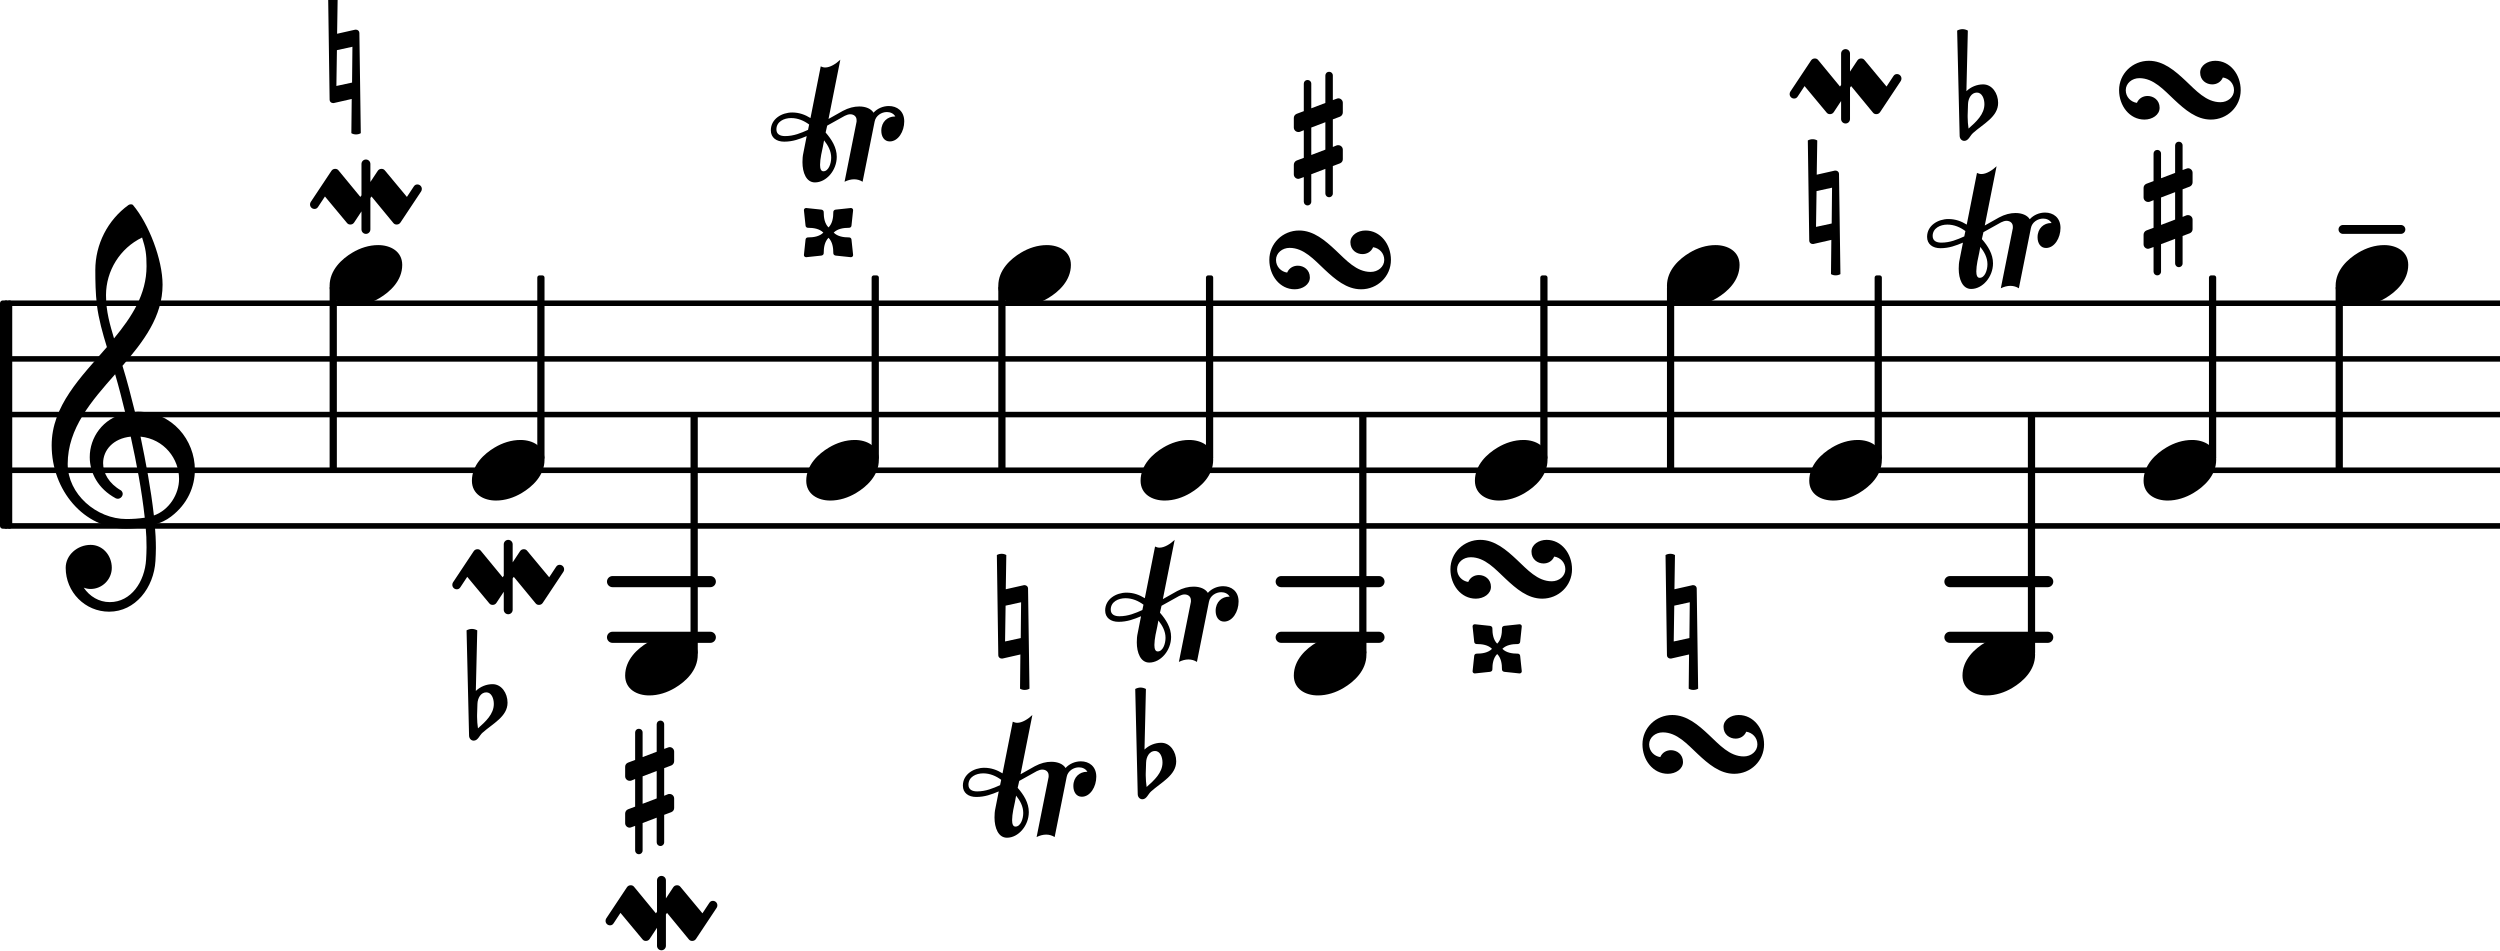
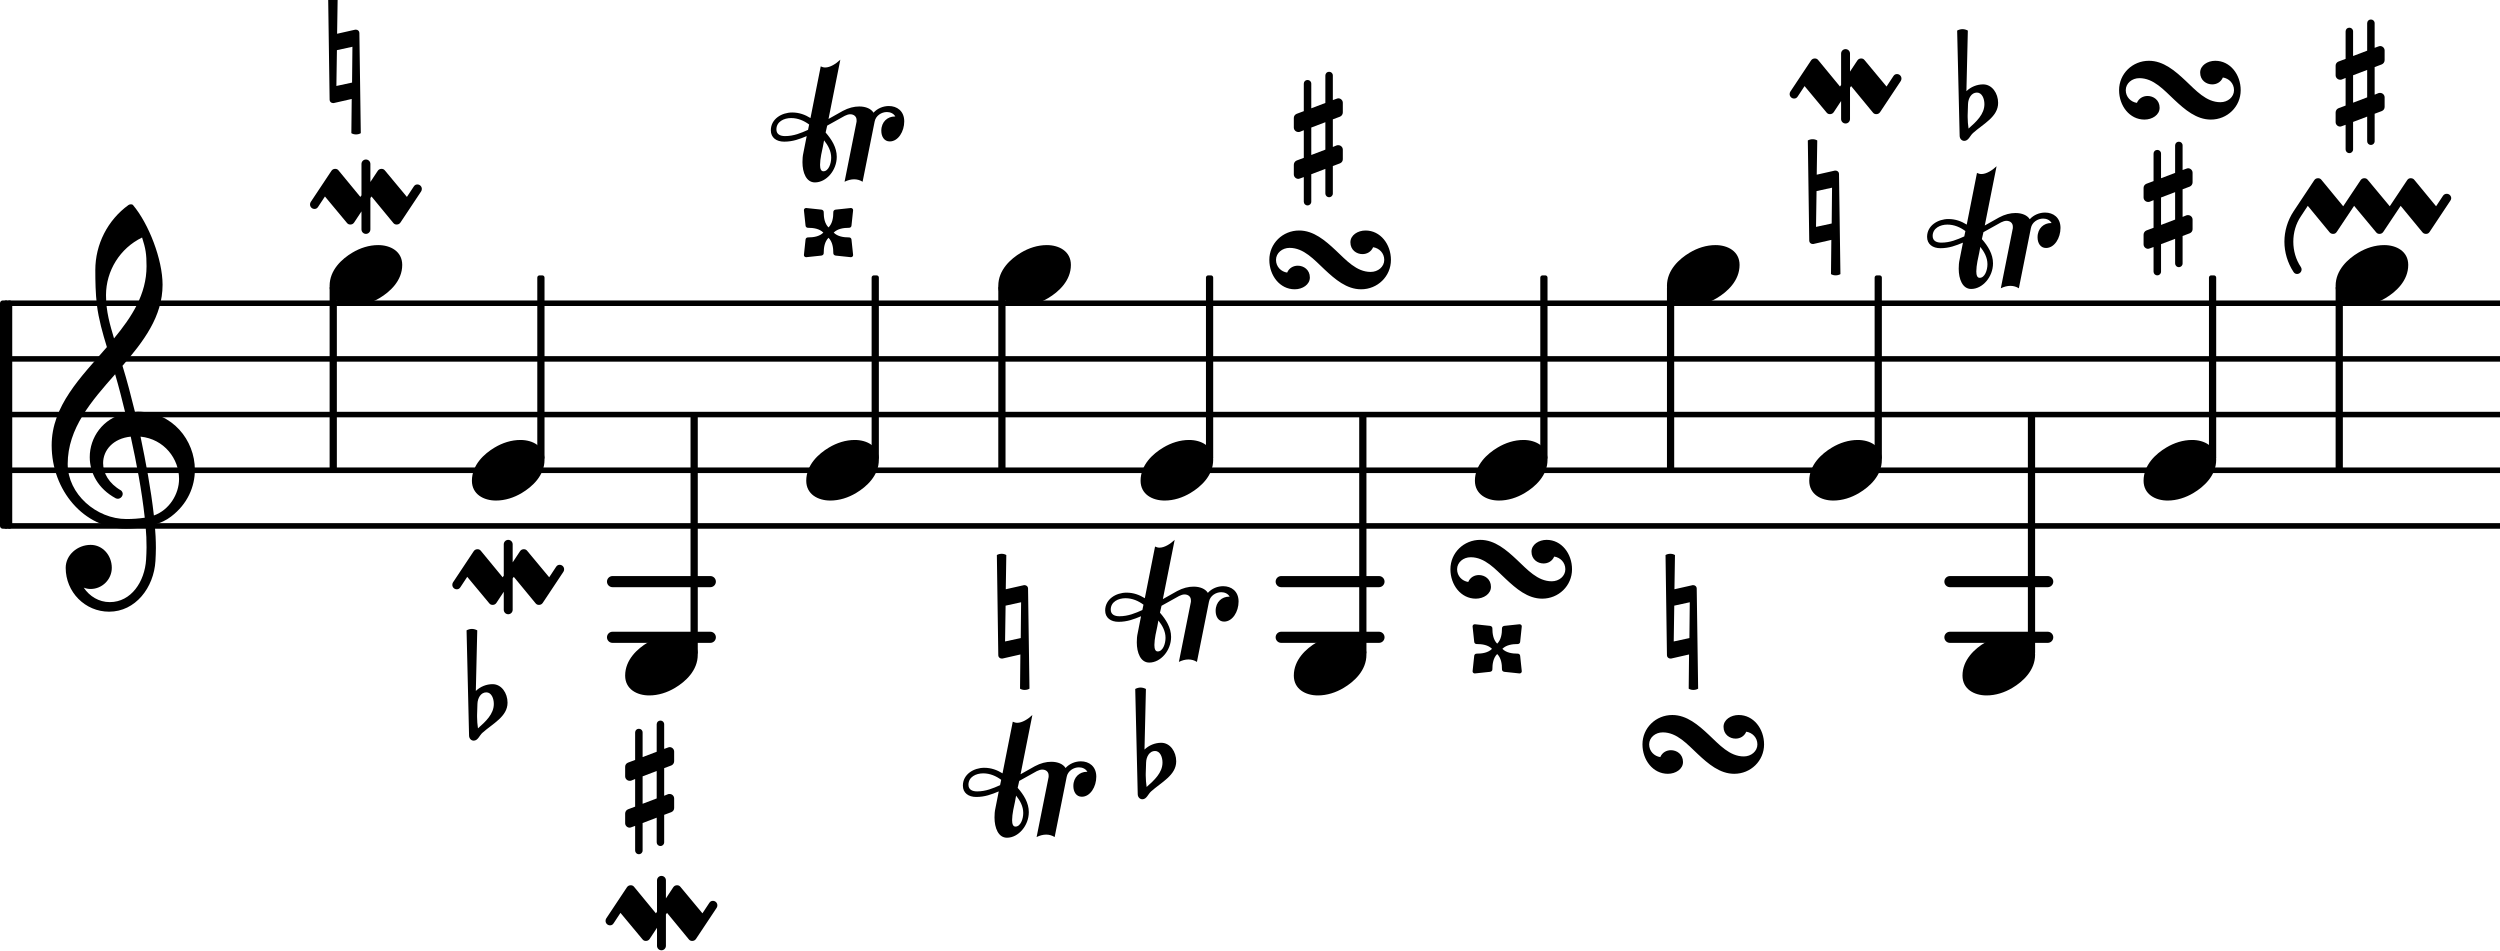
<svg xmlns="http://www.w3.org/2000/svg" version="1.2" width="78.90mm" height="29.99mm" viewBox="8.416 0.022 44.899 17.064">
  <style text="style/css">

tspan { white-space: pre; }

</style>
  <line transform="translate(8.5358, 9.4666)" stroke-linejoin="round" stroke-linecap="round" stroke-width="0.1" stroke="currentColor" x1="0.05" y1="-0" x2="44.779" y2="-0" />
  <line transform="translate(8.5358, 8.4666)" stroke-linejoin="round" stroke-linecap="round" stroke-width="0.1" stroke="currentColor" x1="0.05" y1="-0" x2="44.779" y2="-0" />
  <line transform="translate(8.5358, 7.4666)" stroke-linejoin="round" stroke-linecap="round" stroke-width="0.1" stroke="currentColor" x1="0.05" y1="-0" x2="44.779" y2="-0" />
  <line transform="translate(8.5358, 6.4666)" stroke-linejoin="round" stroke-linecap="round" stroke-width="0.1" stroke="currentColor" x1="0.05" y1="-0" x2="44.779" y2="-0" />
  <line transform="translate(8.5358, 5.4666)" stroke-linejoin="round" stroke-linecap="round" stroke-width="0.1" stroke="currentColor" x1="0.05" y1="-0" x2="44.779" y2="-0" />
  <rect transform="translate(0, 10.4666)" x="43.336" y="-0.1" width="1.956" height="0.2" ry="0.1" fill="currentColor" />
  <rect transform="translate(0, 11.4666)" x="43.336" y="-0.1" width="1.956" height="0.2" ry="0.1" fill="currentColor" />
  <rect transform="translate(0, 10.4666)" x="31.326" y="-0.1" width="1.956" height="0.2" ry="0.1" fill="currentColor" />
  <rect transform="translate(0, 11.4666)" x="31.326" y="-0.1" width="1.956" height="0.2" ry="0.1" fill="currentColor" />
  <rect transform="translate(0, 10.4666)" x="19.317" y="-0.1" width="1.956" height="0.2" ry="0.1" fill="currentColor" />
  <rect transform="translate(0, 11.4666)" x="19.317" y="-0.1" width="1.956" height="0.2" ry="0.1" fill="currentColor" />
-   <path transform="translate(34.9048, 11.6739) scale(0.0032, -0.0032)" d="M154 0c22 -22 55 -27 87 -27c7 0 13 -6 13 -13l9 -85c1 -7 -5 -13 -12 -13h-1l-85 9c-7 1 -13 6 -13 13c0 32 -5 65 -27 87c-22 -22 -27 -55 -27 -87c0 -7 -6 -12 -13 -13l-85 -9h-1c-7 0 -13 6 -12 13l9 85c0 7 6 13 13 13c32 0 65 5 87 27c-22 22 -55 27 -87 27 c-7 0 -13 6 -13 13l-9 85c-1 7 5 13 12 13h1l85 -9c7 -1 13 -6 13 -13c0 -32 5 -65 27 -87c22 22 27 55 27 87c0 7 6 12 13 13l85 9h1c7 0 13 -6 12 -13l-9 -85c0 -7 -6 -13 -13 -13c-32 0 -65 -5 -87 -27z" fill="currentColor" />
-   <g class="turn">
-     <path transform="translate(35.5569, 10.2446) scale(0.004, -0.004)" d="M139 -132c-65 0 -117 45 -164 89s-93 97 -157 97c-33 0 -61 -23 -61 -54s23 -53 50 -57c9 21 28 31 48 31c26 0 54 -18 54 -53c0 -32 -33 -53 -68 -53c-67 0 -114 62 -114 132c0 74 60 132 134 132c65 0 117 -45 164 -89s93 -97 157 -97c33 0 61 23 61 54s-23 53 -50 57 c-9 -21 -28 -31 -48 -31c-26 0 -54 18 -54 53c0 32 33 53 68 53c67 0 114 -62 114 -132c0 -74 -60 -132 -134 -132z" fill="currentColor" />
+   <rect transform="translate(36.144, 7.4666)" x="-0.065" y="-2.5" width="0.13" height="3.314" ry="0.04" fill="currentColor" />
+   <g class="note" id="n10">
+     <path transform="translate(40.9093, 8.4666) scale(0.004, -0.004)" d="M218 136c55 0 108 -28 108 -89c0 -71 -55 -121 -102 -149c-35 -21 -75 -34 -116 -34c-55 0 -108 28 -108 89c0 71 55 121 102 149c35 21 75 34 116 34z" fill="currentColor" />
  </g>
-   <rect transform="translate(36.144, 7.4666)" x="-0.065" y="-2.5" width="0.13" height="3.314" ry="0.04" fill="currentColor" />
  <g class="note" id="n9">
    <path transform="translate(38.3539, 4.9666) scale(0.004, -0.004)" d="M218 136c55 0 108 -28 108 -89c0 -71 -55 -121 -102 -149c-35 -21 -75 -34 -116 -34c-55 0 -108 28 -108 89c0 71 55 121 102 149c35 21 75 34 116 34z" fill="currentColor" />
  </g>
  <path transform="translate(38.3539, 11.1893) scale(0.0032, -0.0032)" d="M-8 375c8 5 18 7 27 7s18 -2 26 -7l-3 -192l102 23h4c10 0 19 -8 19 -18l8 -563c-8 -5 -18 -7 -27 -7s-18 2 -26 7l2 192l-101 -23h-4c-10 0 -19 8 -19 18zM128 110l-87 -19l-3 -201l88 19z" fill="currentColor" />
  <g class="turn">
    <path transform="translate(39.006, 13.3901) scale(0.004, -0.004)" d="M139 -132c-65 0 -117 45 -164 89s-93 97 -157 97c-33 0 -61 -23 -61 -54s23 -53 50 -57c9 21 28 31 48 31c26 0 54 -18 54 -53c0 -32 -33 -53 -68 -53c-67 0 -114 62 -114 132c0 74 60 132 134 132c65 0 117 -45 164 -89s93 -97 157 -97c33 0 61 23 61 54s-23 53 -50 57 c-9 -21 -28 -31 -48 -31c-26 0 -54 18 -54 53c0 32 33 53 68 53c67 0 114 -62 114 -132c0 -74 -60 -132 -134 -132z" fill="currentColor" />
  </g>
  <rect transform="translate(38.4189, 7.4666)" x="-0.065" y="-2.314" width="0.13" height="3.314" ry="0.04" fill="currentColor" />
-   <g class="trill">
-     <path transform="translate(29.5524, 11.8766) scale(0.004, -0.004)" d="M-297 227c0 -22 17 -30 39 -30c39 0 72 14 103 28l5 24c-23 17 -50 29 -81 29c-32 0 -66 -16 -66 -51zM-26 104c0 -61 -47 -115 -98 -115c-39 0 -56 44 -56 91c0 14 1 28 4 41l15 76c-31 -13 -62 -25 -101 -25c-35 0 -60 18 -60 51c0 51 49 80 96 80c31 0 58 -10 82 -25 l46 232c6 -3 13 -5 20 -5c22 0 48 16 68 35l-53 -266l64 36c26 14 51 20 74 20c29 0 53 -10 64 -28c18 20 44 30 69 30c36 0 69 -22 69 -69c0 -45 -27 -90 -65 -90c-25 0 -38 22 -38 48c0 41 29 64 60 64h3c-8 14 -23 20 -38 20c-24 0 -50 -16 -55 -43l-54 -270 c-11 7 -24 11 -38 11s-29 -4 -43 -11l54 270v7c0 16 -12 26 -29 26c-7 0 -16 -3 -24 -7l-79 -44l-7 -31c27 -31 50 -67 50 -109zM-86 39c23 0 35 34 35 61c0 30 -14 55 -32 78l-5 -27c-4 -18 -13 -56 -13 -83c0 -17 4 -29 15 -29z" fill="currentColor" />
+   <rect transform="translate(30.1395, 7.4666)" x="-0.065" y="-2.5" width="0.13" height="3.314" ry="0.04" fill="currentColor" />
+   <rect transform="translate(32.8918, 7.4666)" x="-0.065" y="-0" width="0.13" height="4.314" ry="0.04" fill="currentColor" />
+   <g class="note" id="n7">
+     <path transform="translate(31.6525, 11.9666) scale(0.004, -0.004)" d="M218 136c55 0 108 -28 108 -89c0 -71 -55 -121 -102 -149c-35 -21 -75 -34 -116 -34c-55 0 -108 28 -108 89c0 71 55 121 102 149c35 21 75 34 116 34z" fill="currentColor" />
+   </g>
+   <path transform="translate(31.6525, 2.51) scale(0.0032, -0.0032)" d="M198 -329c-12 0 -21 9 -21 21v138l-79 -30v-154c0 -12 -9 -21 -21 -21s-21 9 -21 21v138l-22 -8c-3 -1 -6 -2 -9 -2c-13 0 -25 11 -25 25v54c0 10 6 20 16 24l40 15v155l-22 -9c-3 -1 -6 -1 -9 -1c-13 0 -25 11 -25 25v54c0 10 6 19 16 23l40 15v154c0 12 9 21 21 21 s21 -9 21 -21v-138l79 30v154c0 12 9 21 21 21s21 -9 21 -21v-138l22 8c3 1 6 2 9 2c13 0 25 -11 25 -25v-54c0 -10 -6 -20 -16 -24l-40 -15v-155l22 9c3 1 6 1 9 1c13 0 25 -11 25 -25v-54c0 -10 -6 -19 -16 -23l-40 -15v-154c0 -12 -9 -21 -21 -21zM98 62v-154l79 30v154z " fill="currentColor" />
+   <g class="turn">
+     <path transform="translate(32.3046, 4.6886) scale(0.004, -0.004)" d="M139 -132c-65 0 -117 45 -164 89s-93 97 -157 97c-33 0 -61 -23 -61 -54s23 -53 50 -57c9 21 28 31 48 31c26 0 54 -18 54 -53c0 -32 -33 -53 -68 -53c-67 0 -114 62 -114 132c0 74 60 132 134 132c65 0 117 -45 164 -89s93 -97 157 -97c33 0 61 23 61 54s-23 53 -50 57 c-9 -21 -28 -31 -48 -31c-26 0 -54 18 -54 53c0 32 33 53 68 53c67 0 114 -62 114 -132c0 -74 -60 -132 -134 -132z" fill="currentColor" />
+   </g>
+   <g class="turn">
+     <path transform="translate(35.5569, 10.2446) scale(0.004, -0.004)" d="M139 -132c-65 0 -117 45 -164 89s-93 97 -157 97c-33 0 -61 -23 -61 -54s23 -53 50 -57c9 21 28 31 48 31c26 0 54 -18 54 -53c0 -32 -33 -53 -68 -53c-67 0 -114 62 -114 132c0 74 60 132 134 132c65 0 117 -45 164 -89s93 -97 157 -97c33 0 61 23 61 54s-23 53 -50 57 c-9 -21 -28 -31 -48 -31c-26 0 -54 18 -54 53c0 32 33 53 68 53c67 0 114 -62 114 -132c0 -74 -60 -132 -134 -132z" fill="currentColor" />
  </g>
  <g class="note" id="n8">
    <path transform="translate(34.9048, 8.4666) scale(0.004, -0.004)" d="M218 136c55 0 108 -28 108 -89c0 -71 -55 -121 -102 -149c-35 -21 -75 -34 -116 -34c-55 0 -108 28 -108 89c0 71 55 121 102 149c35 21 75 34 116 34z" fill="currentColor" />
  </g>
-   <rect transform="translate(32.8918, 7.4666)" x="-0.065" y="-0" width="0.13" height="4.314" ry="0.04" fill="currentColor" />
-   <g class="turn">
-     <path transform="translate(32.3046, 4.6886) scale(0.004, -0.004)" d="M139 -132c-65 0 -117 45 -164 89s-93 97 -157 97c-33 0 -61 -23 -61 -54s23 -53 50 -57c9 21 28 31 48 31c26 0 54 -18 54 -53c0 -32 -33 -53 -68 -53c-67 0 -114 62 -114 132c0 74 60 132 134 132c65 0 117 -45 164 -89s93 -97 157 -97c33 0 61 23 61 54s-23 53 -50 57 c-9 -21 -28 -31 -48 -31c-26 0 -54 18 -54 53c0 32 33 53 68 53c67 0 114 -62 114 -132c0 -74 -60 -132 -134 -132z" fill="currentColor" />
-   </g>
-   <path transform="translate(31.6525, 2.51) scale(0.0032, -0.0032)" d="M198 -329c-12 0 -21 9 -21 21v138l-79 -30v-154c0 -12 -9 -21 -21 -21s-21 9 -21 21v138l-22 -8c-3 -1 -6 -2 -9 -2c-13 0 -25 11 -25 25v54c0 10 6 20 16 24l40 15v155l-22 -9c-3 -1 -6 -1 -9 -1c-13 0 -25 11 -25 25v54c0 10 6 19 16 23l40 15v154c0 12 9 21 21 21 s21 -9 21 -21v-138l79 30v154c0 12 9 21 21 21s21 -9 21 -21v-138l22 8c3 1 6 2 9 2c13 0 25 -11 25 -25v-54c0 -10 -6 -20 -16 -24l-40 -15v-155l22 9c3 1 6 1 9 1c13 0 25 -11 25 -25v-54c0 -10 -6 -19 -16 -23l-40 -15v-154c0 -12 -9 -21 -21 -21zM98 62v-154l79 30v154z " fill="currentColor" />
-   <g class="note" id="n7">
-     <path transform="translate(31.6525, 11.9666) scale(0.004, -0.004)" d="M218 136c55 0 108 -28 108 -89c0 -71 -55 -121 -102 -149c-35 -21 -75 -34 -116 -34c-55 0 -108 28 -108 89c0 71 55 121 102 149c35 21 75 34 116 34z" fill="currentColor" />
-   </g>
-   <rect transform="translate(30.1395, 7.4666)" x="-0.065" y="-2.5" width="0.13" height="3.314" ry="0.04" fill="currentColor" />
-   <g class="note" id="n12">
-     <path transform="translate(46.9138, 8.4666) scale(0.004, -0.004)" d="M218 136c55 0 108 -28 108 -89c0 -71 -55 -121 -102 -149c-35 -21 -75 -34 -116 -34c-55 0 -108 28 -108 89c0 71 55 121 102 149c35 21 75 34 116 34z" fill="currentColor" />
+   <path transform="translate(34.9048, 11.6739) scale(0.0032, -0.0032)" d="M154 0c22 -22 55 -27 87 -27c7 0 13 -6 13 -13l9 -85c1 -7 -5 -13 -12 -13h-1l-85 9c-7 1 -13 6 -13 13c0 32 -5 65 -27 87c-22 -22 -27 -55 -27 -87c0 -7 -6 -12 -13 -13l-85 -9h-1c-7 0 -13 6 -12 13l9 85c0 7 6 13 13 13c32 0 65 5 87 27c-22 22 -55 27 -87 27 c-7 0 -13 6 -13 13l-9 85c-1 7 5 13 12 13h1l85 -9c7 -1 13 -6 13 -13c0 -32 5 -65 27 -87c22 22 27 55 27 87c0 7 6 12 13 13l85 9h1c7 0 13 -6 12 -13l-9 -85c0 -7 -6 -13 -13 -13c-32 0 -65 -5 -87 -27z" fill="currentColor" />
+   <g class="note" id="n13">
+     <path transform="translate(50.3629, 4.9666) scale(0.004, -0.004)" d="M218 136c55 0 108 -28 108 -89c0 -71 -55 -121 -102 -149c-35 -21 -75 -34 -116 -34c-55 0 -108 28 -108 89c0 71 55 121 102 149c35 21 75 34 116 34z" fill="currentColor" />
  </g>
  <path transform="translate(46.9138, 3.766) scale(0.0032, -0.0032)" d="M198 -329c-12 0 -21 9 -21 21v138l-79 -30v-154c0 -12 -9 -21 -21 -21s-21 9 -21 21v138l-22 -8c-3 -1 -6 -2 -9 -2c-13 0 -25 11 -25 25v54c0 10 6 20 16 24l40 15v155l-22 -9c-3 -1 -6 -1 -9 -1c-13 0 -25 11 -25 25v54c0 10 6 19 16 23l40 15v154c0 12 9 21 21 21 s21 -9 21 -21v-138l79 30v154c0 12 9 21 21 21s21 -9 21 -21v-138l22 8c3 1 6 2 9 2c13 0 25 -11 25 -25v-54c0 -10 -6 -20 -16 -24l-40 -15v-155l22 9c3 1 6 1 9 1c13 0 25 -11 25 -25v-54c0 -10 -6 -19 -16 -23l-40 -15v-154c0 -12 -9 -21 -21 -21zM98 62v-154l79 30v154z " fill="currentColor" />
  <g class="turn">
    <path transform="translate(47.5659, 1.6406) scale(0.004, -0.004)" d="M139 -132c-65 0 -117 45 -164 89s-93 97 -157 97c-33 0 -61 -23 -61 -54s23 -53 50 -57c9 21 28 31 48 31c26 0 54 -18 54 -53c0 -32 -33 -53 -68 -53c-67 0 -114 62 -114 132c0 74 60 132 134 132c65 0 117 -45 164 -89s93 -97 157 -97c33 0 61 23 61 54s-23 53 -50 57 c-9 -21 -28 -31 -48 -31c-26 0 -54 18 -54 53c0 32 33 53 68 53c67 0 114 -62 114 -132c0 -74 -60 -132 -134 -132z" fill="currentColor" />
  </g>
  <rect transform="translate(48.153, 7.4666)" x="-0.065" y="-2.5" width="0.13" height="3.314" ry="0.04" fill="currentColor" />
-   <g class="note" id="n13">
-     <path transform="translate(50.3629, 4.9666) scale(0.004, -0.004)" d="M218 136c55 0 108 -28 108 -89c0 -71 -55 -121 -102 -149c-35 -21 -75 -34 -116 -34c-55 0 -108 28 -108 89c0 71 55 121 102 149c35 21 75 34 116 34z" fill="currentColor" />
+   <g class="note" id="n12">
+     <path transform="translate(46.9138, 8.4666) scale(0.004, -0.004)" d="M218 136c55 0 108 -28 108 -89c0 -71 -55 -121 -102 -149c-35 -21 -75 -34 -116 -34c-55 0 -108 28 -108 89c0 71 55 121 102 149c35 21 75 34 116 34z" fill="currentColor" />
  </g>
  <g class="ornam">
-     <path transform="translate(51.015, 4.1415) scale(0.004, -0.004)" d="M130 -20h-260c-11 0 -20 9 -20 20s9 20 20 20h260c11 0 20 -9 20 -20s-9 -20 -20 -20z" fill="currentColor" />
+     <path transform="translate(50.3629, 1.571) scale(0.0032, -0.0032)" d="M198 -329c-12 0 -21 9 -21 21v138l-79 -30v-154c0 -12 -9 -21 -21 -21s-21 9 -21 21v138l-22 -8c-3 -1 -6 -2 -9 -2c-13 0 -25 11 -25 25v54c0 10 6 20 16 24l40 15v155l-22 -9c-3 -1 -6 -1 -9 -1c-13 0 -25 11 -25 25v54c0 10 6 19 16 23l40 15v154c0 12 9 21 21 21 s21 -9 21 -21v-138l79 30v154c0 12 9 21 21 21s21 -9 21 -21v-138l22 8c3 1 6 2 9 2c13 0 25 -11 25 -25v-54c0 -10 -6 -20 -16 -24l-40 -15v-155l22 9c3 1 6 1 9 1c13 0 25 -11 25 -25v-54c0 -10 -6 -19 -16 -23l-40 -15v-154c0 -12 -9 -21 -21 -21zM98 62v-154l79 30v154z " fill="currentColor" />
  </g>
+   <path transform="translate(51.015, 3.7215) scale(0.004, -0.004)" d="M319 46c4 6 10 9 17 9c11 0 20 -9 20 -20c0 -4 -2 -8 -4 -11c-31 -47 -62 -93 -93 -140c-4 -6 -9 -9 -16 -9c-6 0 -12 2 -16 7l-98 119l-78 -117c-4 -6 -10 -9 -17 -9c-6 0 -11 2 -15 7l-99 119l-78 -117c-4 -6 -9 -9 -16 -9c-6 0 -12 2 -16 7l-98 119 c-10 -16 -21 -31 -31 -47c-23 -34 -34 -74 -34 -114s11 -80 34 -114c9 -14 -2 -31 -17 -31c-7 0 -12 3 -16 9c-27 41 -41 89 -41 136s14 95 41 136c31 47 62 93 93 140c4 6 10 9 17 9c6 0 11 -2 15 -7l98 -119l78 117c4 6 10 9 17 9c6 0 11 -2 15 -7l99 -119l78 117 c4 6 9 9 16 9c6 0 12 -2 16 -7l98 -119c10 16 21 31 31 47z" fill="currentColor" />
  <rect transform="translate(50.4279, 7.4666)" x="-0.065" y="-2.314" width="0.13" height="3.314" ry="0.04" fill="currentColor" />
-   <g class="note" id="n10">
-     <path transform="translate(40.9093, 8.4666) scale(0.004, -0.004)" d="M218 136c55 0 108 -28 108 -89c0 -71 -55 -121 -102 -149c-35 -21 -75 -34 -116 -34c-55 0 -108 28 -108 89c0 71 55 121 102 149c35 21 75 34 116 34z" fill="currentColor" />
-   </g>
-   <path transform="translate(40.9093, 3.7438) scale(0.0032, -0.0032)" d="M-8 375c8 5 18 7 27 7s18 -2 26 -7l-3 -192l102 23h4c10 0 19 -8 19 -18l8 -563c-8 -5 -18 -7 -27 -7s-18 2 -26 7l2 192l-101 -23h-4c-10 0 -19 8 -19 18zM128 110l-87 -19l-3 -201l88 19z" fill="currentColor" />
+   <path transform="translate(43.6616, 2.01) scale(0.0032, -0.0032)" d="M31 37l-2 -62v-11c0 -22 2 -43 5 -64c43 38 89 80 89 137c0 32 -14 65 -42 65c-31 0 -49 -32 -50 -65zM-16 -140l-14 590c9 5 20 8 30 8s21 -3 30 -8l-8 -340c25 24 59 38 94 38c50 0 84 -50 84 -104c0 -78 -83 -117 -141 -169c-17 -15 -25 -44 -49 -44 c-15 0 -26 13 -26 29z" fill="currentColor" />
  <g class="mordent">
    <path transform="translate(41.5614, 1.571) scale(0.004, -0.004)" d="M20 -147c0 -11 -9 -20 -20 -20s-20 9 -20 20v81l-33 -50c-4 -6 -10 -9 -17 -9c-6 0 -11 2 -15 7l-99 119c-10 -16 -21 -31 -31 -47c-4 -6 -9 -9 -16 -9c-11 0 -20 9 -20 20c0 4 1 8 3 11c31 47 62 93 93 140c4 6 10 9 17 9c6 0 11 -2 15 -7l98 -119l5 7v141 c0 11 9 20 20 20s20 -9 20 -20v-81l33 50c4 6 10 9 17 9c6 0 11 -2 15 -7l99 -119c10 16 21 31 31 47c4 6 9 9 16 9c11 0 20 -9 20 -20c0 -4 -1 -8 -3 -11c-31 -47 -62 -93 -93 -140c-4 -6 -10 -9 -17 -9c-6 0 -11 2 -15 7l-98 119l-5 -7v-141z" fill="currentColor" />
  </g>
  <rect transform="translate(42.1485, 7.4666)" x="-0.065" y="-2.5" width="0.13" height="3.314" ry="0.04" fill="currentColor" />
  <g class="note" id="n11">
    <path transform="translate(43.6616, 11.9666) scale(0.004, -0.004)" d="M218 136c55 0 108 -28 108 -89c0 -71 -55 -121 -102 -149c-35 -21 -75 -34 -116 -34c-55 0 -108 28 -108 89c0 71 55 121 102 149c35 21 75 34 116 34z" fill="currentColor" />
  </g>
-   <path transform="translate(43.6616, 2.01) scale(0.0032, -0.0032)" d="M31 37l-2 -62v-11c0 -22 2 -43 5 -64c43 38 89 80 89 137c0 32 -14 65 -42 65c-31 0 -49 -32 -50 -65zM-16 -140l-14 590c9 5 20 8 30 8s21 -3 30 -8l-8 -340c25 24 59 38 94 38c50 0 84 -50 84 -104c0 -78 -83 -117 -141 -169c-17 -15 -25 -44 -49 -44 c-15 0 -26 13 -26 29z" fill="currentColor" />
+   <path transform="translate(40.9093, 3.7438) scale(0.0032, -0.0032)" d="M-8 375c8 5 18 7 27 7s18 -2 26 -7l-3 -192l102 23h4c10 0 19 -8 19 -18l8 -563c-8 -5 -18 -7 -27 -7s-18 2 -26 7l2 192l-101 -23h-4c-10 0 -19 8 -19 18zM128 110l-87 -19l-3 -201l88 19z" fill="currentColor" />
  <g class="trill">
    <path transform="translate(44.3137, 5.1666) scale(0.004, -0.004)" d="M-297 227c0 -22 17 -30 39 -30c39 0 72 14 103 28l5 24c-23 17 -50 29 -81 29c-32 0 -66 -16 -66 -51zM-26 104c0 -61 -47 -115 -98 -115c-39 0 -56 44 -56 91c0 14 1 28 4 41l15 76c-31 -13 -62 -25 -101 -25c-35 0 -60 18 -60 51c0 51 49 80 96 80c31 0 58 -10 82 -25 l46 232c6 -3 13 -5 20 -5c22 0 48 16 68 35l-53 -266l64 36c26 14 51 20 74 20c29 0 53 -10 64 -28c18 20 44 30 69 30c36 0 69 -22 69 -69c0 -45 -27 -90 -65 -90c-25 0 -38 22 -38 48c0 41 29 64 60 64h3c-8 14 -23 20 -38 20c-24 0 -50 -16 -55 -43l-54 -270 c-11 7 -24 11 -38 11s-29 -4 -43 -11l54 270v7c0 16 -12 26 -29 26c-7 0 -16 -3 -24 -7l-79 -44l-7 -31c27 -31 50 -67 50 -109zM-86 39c23 0 35 34 35 61c0 30 -14 55 -32 78l-5 -27c-4 -18 -13 -56 -13 -83c0 -17 4 -29 15 -29z" fill="currentColor" />
  </g>
  <rect transform="translate(44.9008, 7.4666)" x="-0.065" y="-0" width="0.13" height="4.314" ry="0.04" fill="currentColor" />
-   <rect transform="translate(20.8827, 7.4666)" x="-0.065" y="-0" width="0.13" height="4.314" ry="0.04" fill="currentColor" />
-   <path transform="translate(19.6435, 14.1621) scale(0.0032, -0.0032)" d="M198 -329c-12 0 -21 9 -21 21v138l-79 -30v-154c0 -12 -9 -21 -21 -21s-21 9 -21 21v138l-22 -8c-3 -1 -6 -2 -9 -2c-13 0 -25 11 -25 25v54c0 10 6 20 16 24l40 15v155l-22 -9c-3 -1 -6 -1 -9 -1c-13 0 -25 11 -25 25v54c0 10 6 19 16 23l40 15v154c0 12 9 21 21 21 s21 -9 21 -21v-138l79 30v154c0 12 9 21 21 21s21 -9 21 -21v-138l22 8c3 1 6 2 9 2c13 0 25 -11 25 -25v-54c0 -10 -6 -20 -16 -24l-40 -15v-155l22 9c3 1 6 1 9 1c13 0 25 -11 25 -25v-54c0 -10 -6 -19 -16 -23l-40 -15v-154c0 -12 -9 -21 -21 -21zM98 62v-154l79 30v154z " fill="currentColor" />
+   <g class="mordent">
+     <path transform="translate(17.5434, 10.3846) scale(0.004, -0.004)" d="M20 -147c0 -11 -9 -20 -20 -20s-20 9 -20 20v81l-33 -50c-4 -6 -10 -9 -17 -9c-6 0 -11 2 -15 7l-99 119c-10 -16 -21 -31 -31 -47c-4 -6 -9 -9 -16 -9c-11 0 -20 9 -20 20c0 4 1 8 3 11c31 47 62 93 93 140c4 6 10 9 17 9c6 0 11 -2 15 -7l98 -119l5 7v141 c0 11 9 20 20 20s20 -9 20 -20v-81l33 50c4 6 10 9 17 9c6 0 11 -2 15 -7l99 -119c10 16 21 31 31 47c4 6 9 9 16 9c11 0 20 -9 20 -20c0 -4 -1 -8 -3 -11c-31 -47 -62 -93 -93 -140c-4 -6 -10 -9 -17 -9c-6 0 -11 2 -15 7l-98 119l-5 -7v-141z" fill="currentColor" />
+   </g>
+   <g class="note" id="n2">
+     <path transform="translate(16.8913, 8.4666) scale(0.004, -0.004)" d="M218 136c55 0 108 -28 108 -89c0 -71 -55 -121 -102 -149c-35 -21 -75 -34 -116 -34c-55 0 -108 28 -108 89c0 71 55 121 102 149c35 21 75 34 116 34z" fill="currentColor" />
+   </g>
+   <path transform="translate(16.8913, 12.7818) scale(0.0032, -0.0032)" d="M31 37l-2 -62v-11c0 -22 2 -43 5 -64c43 38 89 80 89 137c0 32 -14 65 -42 65c-31 0 -49 -32 -50 -65zM-16 -140l-14 590c9 5 20 8 30 8s21 -3 30 -8l-8 -340c25 24 59 38 94 38c50 0 84 -50 84 -104c0 -78 -83 -117 -141 -169c-17 -15 -25 -44 -49 -44 c-15 0 -26 13 -26 29z" fill="currentColor" />
+   <rect transform="translate(18.1305, 7.4666)" x="-0.065" y="-2.5" width="0.13" height="3.314" ry="0.04" fill="currentColor" />
  <g class="note" id="n3">
    <path transform="translate(19.6435, 11.9666) scale(0.004, -0.004)" d="M218 136c55 0 108 -28 108 -89c0 -71 -55 -121 -102 -149c-35 -21 -75 -34 -116 -34c-55 0 -108 28 -108 89c0 71 55 121 102 149c35 21 75 34 116 34z" fill="currentColor" />
  </g>
-   <rect transform="translate(18.1305, 7.4666)" x="-0.065" y="-2.5" width="0.13" height="3.314" ry="0.04" fill="currentColor" />
  <g class="mordent">
-     <path transform="translate(17.5434, 10.3846) scale(0.004, -0.004)" d="M20 -147c0 -11 -9 -20 -20 -20s-20 9 -20 20v81l-33 -50c-4 -6 -10 -9 -17 -9c-6 0 -11 2 -15 7l-99 119c-10 -16 -21 -31 -31 -47c-4 -6 -9 -9 -16 -9c-11 0 -20 9 -20 20c0 4 1 8 3 11c31 47 62 93 93 140c4 6 10 9 17 9c6 0 11 -2 15 -7l98 -119l5 7v141 c0 11 9 20 20 20s20 -9 20 -20v-81l33 50c4 6 10 9 17 9c6 0 11 -2 15 -7l99 -119c10 16 21 31 31 47c4 6 9 9 16 9c11 0 20 -9 20 -20c0 -4 -1 -8 -3 -11c-31 -47 -62 -93 -93 -140c-4 -6 -10 -9 -17 -9c-6 0 -11 2 -15 7l-98 119l-5 -7v-141z" fill="currentColor" />
+     <path transform="translate(14.9879, 3.5535) scale(0.004, -0.004)" d="M20 -147c0 -11 -9 -20 -20 -20s-20 9 -20 20v81l-33 -50c-4 -6 -10 -9 -17 -9c-6 0 -11 2 -15 7l-99 119c-10 -16 -21 -31 -31 -47c-4 -6 -9 -9 -16 -9c-11 0 -20 9 -20 20c0 4 1 8 3 11c31 47 62 93 93 140c4 6 10 9 17 9c6 0 11 -2 15 -7l98 -119l5 7v141 c0 11 9 20 20 20s20 -9 20 -20v-81l33 50c4 6 10 9 17 9c6 0 11 -2 15 -7l99 -119c10 16 21 31 31 47c4 6 9 9 16 9c11 0 20 -9 20 -20c0 -4 -1 -8 -3 -11c-31 -47 -62 -93 -93 -140c-4 -6 -10 -9 -17 -9c-6 0 -11 2 -15 7l-98 119l-5 -7v-141z" fill="currentColor" />
  </g>
-   <path transform="translate(16.8913, 12.7818) scale(0.0032, -0.0032)" d="M31 37l-2 -62v-11c0 -22 2 -43 5 -64c43 38 89 80 89 137c0 32 -14 65 -42 65c-31 0 -49 -32 -50 -65zM-16 -140l-14 590c9 5 20 8 30 8s21 -3 30 -8l-8 -340c25 24 59 38 94 38c50 0 84 -50 84 -104c0 -78 -83 -117 -141 -169c-17 -15 -25 -44 -49 -44 c-15 0 -26 13 -26 29z" fill="currentColor" />
-   <g class="note" id="n2">
-     <path transform="translate(16.8913, 8.4666) scale(0.004, -0.004)" d="M218 136c55 0 108 -28 108 -89c0 -71 -55 -121 -102 -149c-35 -21 -75 -34 -116 -34c-55 0 -108 28 -108 89c0 71 55 121 102 149c35 21 75 34 116 34z" fill="currentColor" />
+   <rect transform="translate(8.4158, 7.4666)" x="0" y="-2.05" width="0.16" height="4.1" ry="0.05" fill="currentColor" />
+   <rect transform="translate(8.4758, 7.4666)" x="0" y="-2.05" width="0.16" height="4.1" ry="0.05" fill="currentColor" />
+   <g class="note" id="n1">
+     <path transform="translate(14.3358, 4.9666) scale(0.004, -0.004)" d="M218 136c55 0 108 -28 108 -89c0 -71 -55 -121 -102 -149c-35 -21 -75 -34 -116 -34c-55 0 -108 28 -108 89c0 71 55 121 102 149c35 21 75 34 116 34z" fill="currentColor" />
+   </g>
+   <path transform="translate(14.3358, 1.2128) scale(0.0032, -0.0032)" d="M-8 375c8 5 18 7 27 7s18 -2 26 -7l-3 -192l102 23h4c10 0 19 -8 19 -18l8 -563c-8 -5 -18 -7 -27 -7s-18 2 -26 7l2 192l-101 -23h-4c-10 0 -19 8 -19 18zM128 110l-87 -19l-3 -201l88 19z" fill="currentColor" />
+   <path transform="translate(28.9003, 13.8346) scale(0.0032, -0.0032)" d="M31 37l-2 -62v-11c0 -22 2 -43 5 -64c43 38 89 80 89 137c0 32 -14 65 -42 65c-31 0 -49 -32 -50 -65zM-16 -140l-14 590c9 5 20 8 30 8s21 -3 30 -8l-8 -340c25 24 59 38 94 38c50 0 84 -50 84 -104c0 -78 -83 -117 -141 -169c-17 -15 -25 -44 -49 -44 c-15 0 -26 13 -26 29z" fill="currentColor" />
+   <g class="clef">
+     <path transform="translate(9.3358, 8.4666) scale(0.004, -0.004)" d="M376 262c4 0 9 1 13 1c155 0 256 -128 256 -261c0 -76 -33 -154 -107 -210c-22 -17 -47 -28 -73 -36c3 -35 5 -70 5 -105c0 -19 -1 -39 -2 -58c-7 -120 -90 -228 -208 -228c-108 0 -195 88 -195 197c0 58 53 103 112 103c54 0 95 -47 95 -103c0 -52 -43 -95 -95 -95 c-11 0 -21 2 -31 6c26 -39 68 -65 117 -65c96 0 157 92 163 191c1 18 2 37 2 55c0 31 -1 61 -4 92c-29 -5 -58 -8 -89 -8c-188 0 -333 172 -333 374c0 177 131 306 248 441c-19 62 -37 125 -45 190c-6 52 -7 104 -7 156c0 115 55 224 149 292c3 2 7 3 10 3c4 0 7 0 10 -3 c71 -84 133 -245 133 -358c0 -143 -86 -255 -180 -364c21 -68 39 -138 56 -207zM461 -203c68 24 113 95 113 164c0 90 -66 179 -173 190c24 -116 46 -231 60 -354zM74 28c0 -135 129 -247 264 -247c28 0 55 2 82 6c-14 127 -37 245 -63 364c-79 -8 -124 -61 -124 -119 c0 -44 25 -91 81 -123c5 -5 7 -10 7 -15c0 -11 -10 -22 -22 -22c-3 0 -6 1 -9 2c-80 43 -117 115 -117 185c0 88 58 174 160 197c-14 58 -29 117 -46 175c-107 -121 -213 -243 -213 -403zM408 1045c-99 -48 -162 -149 -162 -259c0 -74 18 -133 36 -194 c80 97 146 198 146 324c0 55 -4 79 -20 129z" fill="currentColor" />
+   </g>
+   <rect transform="translate(14.4008, 7.4666)" x="-0.065" y="-2.314" width="0.13" height="3.314" ry="0.04" fill="currentColor" />
+   <rect transform="translate(26.4099, 7.4666)" x="-0.065" y="-2.314" width="0.13" height="3.314" ry="0.04" fill="currentColor" />
+   <g class="note" id="n5">
+     <path transform="translate(26.3449, 4.9666) scale(0.004, -0.004)" d="M218 136c55 0 108 -28 108 -89c0 -71 -55 -121 -102 -149c-35 -21 -75 -34 -116 -34c-55 0 -108 28 -108 89c0 71 55 121 102 149c35 21 75 34 116 34z" fill="currentColor" />
+   </g>
+   <path transform="translate(26.3449, 11.1893) scale(0.0032, -0.0032)" d="M-8 375c8 5 18 7 27 7s18 -2 26 -7l-3 -192l102 23h4c10 0 19 -8 19 -18l8 -563c-8 -5 -18 -7 -27 -7s-18 2 -26 7l2 192l-101 -23h-4c-10 0 -19 8 -19 18zM128 110l-87 -19l-3 -201l88 19z" fill="currentColor" />
+   <g class="trill">
+     <path transform="translate(26.997, 15.0221) scale(0.004, -0.004)" d="M-297 227c0 -22 17 -30 39 -30c39 0 72 14 103 28l5 24c-23 17 -50 29 -81 29c-32 0 -66 -16 -66 -51zM-26 104c0 -61 -47 -115 -98 -115c-39 0 -56 44 -56 91c0 14 1 28 4 41l15 76c-31 -13 -62 -25 -101 -25c-35 0 -60 18 -60 51c0 51 49 80 96 80c31 0 58 -10 82 -25 l46 232c6 -3 13 -5 20 -5c22 0 48 16 68 35l-53 -266l64 36c26 14 51 20 74 20c29 0 53 -10 64 -28c18 20 44 30 69 30c36 0 69 -22 69 -69c0 -45 -27 -90 -65 -90c-25 0 -38 22 -38 48c0 41 29 64 60 64h3c-8 14 -23 20 -38 20c-24 0 -50 -16 -55 -43l-54 -270 c-11 7 -24 11 -38 11s-29 -4 -43 -11l54 270v7c0 16 -12 26 -29 26c-7 0 -16 -3 -24 -7l-79 -44l-7 -31c27 -31 50 -67 50 -109zM-86 39c23 0 35 34 35 61c0 30 -14 55 -32 78l-5 -27c-4 -18 -13 -56 -13 -83c0 -17 4 -29 15 -29z" fill="currentColor" />
  </g>
  <g class="mordent">
    <path transform="translate(20.2956, 16.4197) scale(0.004, -0.004)" d="M20 -147c0 -11 -9 -20 -20 -20s-20 9 -20 20v81l-33 -50c-4 -6 -10 -9 -17 -9c-6 0 -11 2 -15 7l-99 119c-10 -16 -21 -31 -31 -47c-4 -6 -9 -9 -16 -9c-11 0 -20 9 -20 20c0 4 1 8 3 11c31 47 62 93 93 140c4 6 10 9 17 9c6 0 11 -2 15 -7l98 -119l5 7v141 c0 11 9 20 20 20s20 -9 20 -20v-81l33 50c4 6 10 9 17 9c6 0 11 -2 15 -7l99 -119c10 16 21 31 31 47c4 6 9 9 16 9c11 0 20 -9 20 -20c0 -4 -1 -8 -3 -11c-31 -47 -62 -93 -93 -140c-4 -6 -10 -9 -17 -9c-6 0 -11 2 -15 7l-98 119l-5 -7v-141z" fill="currentColor" />
  </g>
-   <g class="note" id="n1">
-     <path transform="translate(14.3358, 4.9666) scale(0.004, -0.004)" d="M218 136c55 0 108 -28 108 -89c0 -71 -55 -121 -102 -149c-35 -21 -75 -34 -116 -34c-55 0 -108 28 -108 89c0 71 55 121 102 149c35 21 75 34 116 34z" fill="currentColor" />
+   <g class="note" id="n6">
+     <path transform="translate(28.9003, 8.4666) scale(0.004, -0.004)" d="M218 136c55 0 108 -28 108 -89c0 -71 -55 -121 -102 -149c-35 -21 -75 -34 -116 -34c-55 0 -108 28 -108 89c0 71 55 121 102 149c35 21 75 34 116 34z" fill="currentColor" />
  </g>
-   <rect transform="translate(14.4008, 7.4666)" x="-0.065" y="-2.314" width="0.13" height="3.314" ry="0.04" fill="currentColor" />
-   <g class="clef">
-     <path transform="translate(9.3358, 8.4666) scale(0.004, -0.004)" d="M376 262c4 0 9 1 13 1c155 0 256 -128 256 -261c0 -76 -33 -154 -107 -210c-22 -17 -47 -28 -73 -36c3 -35 5 -70 5 -105c0 -19 -1 -39 -2 -58c-7 -120 -90 -228 -208 -228c-108 0 -195 88 -195 197c0 58 53 103 112 103c54 0 95 -47 95 -103c0 -52 -43 -95 -95 -95 c-11 0 -21 2 -31 6c26 -39 68 -65 117 -65c96 0 157 92 163 191c1 18 2 37 2 55c0 31 -1 61 -4 92c-29 -5 -58 -8 -89 -8c-188 0 -333 172 -333 374c0 177 131 306 248 441c-19 62 -37 125 -45 190c-6 52 -7 104 -7 156c0 115 55 224 149 292c3 2 7 3 10 3c4 0 7 0 10 -3 c71 -84 133 -245 133 -358c0 -143 -86 -255 -180 -364c21 -68 39 -138 56 -207zM461 -203c68 24 113 95 113 164c0 90 -66 179 -173 190c24 -116 46 -231 60 -354zM74 28c0 -135 129 -247 264 -247c28 0 55 2 82 6c-14 127 -37 245 -63 364c-79 -8 -124 -61 -124 -119 c0 -44 25 -91 81 -123c5 -5 7 -10 7 -15c0 -11 -10 -22 -22 -22c-3 0 -6 1 -9 2c-80 43 -117 115 -117 185c0 88 58 174 160 197c-14 58 -29 117 -46 175c-107 -121 -213 -243 -213 -403zM408 1045c-99 -48 -162 -149 -162 -259c0 -74 18 -133 36 -194 c80 97 146 198 146 324c0 55 -4 79 -20 129z" fill="currentColor" />
+   <g class="trill">
+     <path transform="translate(29.5524, 11.8766) scale(0.004, -0.004)" d="M-297 227c0 -22 17 -30 39 -30c39 0 72 14 103 28l5 24c-23 17 -50 29 -81 29c-32 0 -66 -16 -66 -51zM-26 104c0 -61 -47 -115 -98 -115c-39 0 -56 44 -56 91c0 14 1 28 4 41l15 76c-31 -13 -62 -25 -101 -25c-35 0 -60 18 -60 51c0 51 49 80 96 80c31 0 58 -10 82 -25 l46 232c6 -3 13 -5 20 -5c22 0 48 16 68 35l-53 -266l64 36c26 14 51 20 74 20c29 0 53 -10 64 -28c18 20 44 30 69 30c36 0 69 -22 69 -69c0 -45 -27 -90 -65 -90c-25 0 -38 22 -38 48c0 41 29 64 60 64h3c-8 14 -23 20 -38 20c-24 0 -50 -16 -55 -43l-54 -270 c-11 7 -24 11 -38 11s-29 -4 -43 -11l54 270v7c0 16 -12 26 -29 26c-7 0 -16 -3 -24 -7l-79 -44l-7 -31c27 -31 50 -67 50 -109zM-86 39c23 0 35 34 35 61c0 30 -14 55 -32 78l-5 -27c-4 -18 -13 -56 -13 -83c0 -17 4 -29 15 -29z" fill="currentColor" />
  </g>
-   <g class="mordent">
-     <path transform="translate(14.9879, 3.5535) scale(0.004, -0.004)" d="M20 -147c0 -11 -9 -20 -20 -20s-20 9 -20 20v81l-33 -50c-4 -6 -10 -9 -17 -9c-6 0 -11 2 -15 7l-99 119c-10 -16 -21 -31 -31 -47c-4 -6 -9 -9 -16 -9c-11 0 -20 9 -20 20c0 4 1 8 3 11c31 47 62 93 93 140c4 6 10 9 17 9c6 0 11 -2 15 -7l98 -119l5 7v141 c0 11 9 20 20 20s20 -9 20 -20v-81l33 50c4 6 10 9 17 9c6 0 11 -2 15 -7l99 -119c10 16 21 31 31 47c4 6 9 9 16 9c11 0 20 -9 20 -20c0 -4 -1 -8 -3 -11c-31 -47 -62 -93 -93 -140c-4 -6 -10 -9 -17 -9c-6 0 -11 2 -15 7l-98 119l-5 -7v-141z" fill="currentColor" />
-   </g>
-   <path transform="translate(14.3358, 1.2128) scale(0.0032, -0.0032)" d="M-8 375c8 5 18 7 27 7s18 -2 26 -7l-3 -192l102 23h4c10 0 19 -8 19 -18l8 -563c-8 -5 -18 -7 -27 -7s-18 2 -26 7l2 192l-101 -23h-4c-10 0 -19 8 -19 18zM128 110l-87 -19l-3 -201l88 19z" fill="currentColor" />
-   <rect transform="translate(26.4099, 7.4666)" x="-0.065" y="-2.314" width="0.13" height="3.314" ry="0.04" fill="currentColor" />
-   <g class="trill">
-     <path transform="translate(26.997, 15.0221) scale(0.004, -0.004)" d="M-297 227c0 -22 17 -30 39 -30c39 0 72 14 103 28l5 24c-23 17 -50 29 -81 29c-32 0 -66 -16 -66 -51zM-26 104c0 -61 -47 -115 -98 -115c-39 0 -56 44 -56 91c0 14 1 28 4 41l15 76c-31 -13 -62 -25 -101 -25c-35 0 -60 18 -60 51c0 51 49 80 96 80c31 0 58 -10 82 -25 l46 232c6 -3 13 -5 20 -5c22 0 48 16 68 35l-53 -266l64 36c26 14 51 20 74 20c29 0 53 -10 64 -28c18 20 44 30 69 30c36 0 69 -22 69 -69c0 -45 -27 -90 -65 -90c-25 0 -38 22 -38 48c0 41 29 64 60 64h3c-8 14 -23 20 -38 20c-24 0 -50 -16 -55 -43l-54 -270 c-11 7 -24 11 -38 11s-29 -4 -43 -11l54 270v7c0 16 -12 26 -29 26c-7 0 -16 -3 -24 -7l-79 -44l-7 -31c27 -31 50 -67 50 -109zM-86 39c23 0 35 34 35 61c0 30 -14 55 -32 78l-5 -27c-4 -18 -13 -56 -13 -83c0 -17 4 -29 15 -29z" fill="currentColor" />
-   </g>
-   <path transform="translate(26.3449, 11.1893) scale(0.0032, -0.0032)" d="M-8 375c8 5 18 7 27 7s18 -2 26 -7l-3 -192l102 23h4c10 0 19 -8 19 -18l8 -563c-8 -5 -18 -7 -27 -7s-18 2 -26 7l2 192l-101 -23h-4c-10 0 -19 8 -19 18zM128 110l-87 -19l-3 -201l88 19z" fill="currentColor" />
-   <g class="note" id="n5">
-     <path transform="translate(26.3449, 4.9666) scale(0.004, -0.004)" d="M218 136c55 0 108 -28 108 -89c0 -71 -55 -121 -102 -149c-35 -21 -75 -34 -116 -34c-55 0 -108 28 -108 89c0 71 55 121 102 149c35 21 75 34 116 34z" fill="currentColor" />
-   </g>
-   <rect transform="translate(8.4158, 7.4666)" x="0" y="-2.05" width="0.16" height="4.1" ry="0.05" fill="currentColor" />
-   <rect transform="translate(24.135, 7.4666)" x="-0.065" y="-2.5" width="0.13" height="3.314" ry="0.04" fill="currentColor" />
  <g class="trill">
    <path transform="translate(23.5479, 3.2531) scale(0.004, -0.004)" d="M-297 227c0 -22 17 -30 39 -30c39 0 72 14 103 28l5 24c-23 17 -50 29 -81 29c-32 0 -66 -16 -66 -51zM-26 104c0 -61 -47 -115 -98 -115c-39 0 -56 44 -56 91c0 14 1 28 4 41l15 76c-31 -13 -62 -25 -101 -25c-35 0 -60 18 -60 51c0 51 49 80 96 80c31 0 58 -10 82 -25 l46 232c6 -3 13 -5 20 -5c22 0 48 16 68 35l-53 -266l64 36c26 14 51 20 74 20c29 0 53 -10 64 -28c18 20 44 30 69 30c36 0 69 -22 69 -69c0 -45 -27 -90 -65 -90c-25 0 -38 22 -38 48c0 41 29 64 60 64h3c-8 14 -23 20 -38 20c-24 0 -50 -16 -55 -43l-54 -270 c-11 7 -24 11 -38 11s-29 -4 -43 -11l54 270v7c0 16 -12 26 -29 26c-7 0 -16 -3 -24 -7l-79 -44l-7 -31c27 -31 50 -67 50 -109zM-86 39c23 0 35 34 35 61c0 30 -14 55 -32 78l-5 -27c-4 -18 -13 -56 -13 -83c0 -17 4 -29 15 -29z" fill="currentColor" />
  </g>
-   <path transform="translate(22.8958, 4.1984) scale(0.0032, -0.0032)" d="M154 0c22 -22 55 -27 87 -27c7 0 13 -6 13 -13l9 -85c1 -7 -5 -13 -12 -13h-1l-85 9c-7 1 -13 6 -13 13c0 32 -5 65 -27 87c-22 -22 -27 -55 -27 -87c0 -7 -6 -12 -13 -13l-85 -9h-1c-7 0 -13 6 -12 13l9 85c0 7 6 13 13 13c32 0 65 5 87 27c-22 22 -55 27 -87 27 c-7 0 -13 6 -13 13l-9 85c-1 7 5 13 12 13h1l85 -9c7 -1 13 -6 13 -13c0 -32 5 -65 27 -87c22 22 27 55 27 87c0 7 6 12 13 13l85 9h1c7 0 13 -6 12 -13l-9 -85c0 -7 -6 -13 -13 -13c-32 0 -65 -5 -87 -27z" fill="currentColor" />
+   <path transform="translate(19.6435, 14.1621) scale(0.0032, -0.0032)" d="M198 -329c-12 0 -21 9 -21 21v138l-79 -30v-154c0 -12 -9 -21 -21 -21s-21 9 -21 21v138l-22 -8c-3 -1 -6 -2 -9 -2c-13 0 -25 11 -25 25v54c0 10 6 20 16 24l40 15v155l-22 -9c-3 -1 -6 -1 -9 -1c-13 0 -25 11 -25 25v54c0 10 6 19 16 23l40 15v154c0 12 9 21 21 21 s21 -9 21 -21v-138l79 30v154c0 12 9 21 21 21s21 -9 21 -21v-138l22 8c3 1 6 2 9 2c13 0 25 -11 25 -25v-54c0 -10 -6 -20 -16 -24l-40 -15v-155l22 9c3 1 6 1 9 1c13 0 25 -11 25 -25v-54c0 -10 -6 -19 -16 -23l-40 -15v-154c0 -12 -9 -21 -21 -21zM98 62v-154l79 30v154z " fill="currentColor" />
+   <rect transform="translate(20.8827, 7.4666)" x="-0.065" y="-0" width="0.13" height="4.314" ry="0.04" fill="currentColor" />
+   <rect transform="translate(24.135, 7.4666)" x="-0.065" y="-2.5" width="0.13" height="3.314" ry="0.04" fill="currentColor" />
  <g class="note" id="n4">
    <path transform="translate(22.8958, 8.4666) scale(0.004, -0.004)" d="M218 136c55 0 108 -28 108 -89c0 -71 -55 -121 -102 -149c-35 -21 -75 -34 -116 -34c-55 0 -108 28 -108 89c0 71 55 121 102 149c35 21 75 34 116 34z" fill="currentColor" />
  </g>
-   <rect transform="translate(8.4758, 7.4666)" x="0" y="-2.05" width="0.16" height="4.1" ry="0.05" fill="currentColor" />
-   <path transform="translate(28.9003, 13.8346) scale(0.0032, -0.0032)" d="M31 37l-2 -62v-11c0 -22 2 -43 5 -64c43 38 89 80 89 137c0 32 -14 65 -42 65c-31 0 -49 -32 -50 -65zM-16 -140l-14 590c9 5 20 8 30 8s21 -3 30 -8l-8 -340c25 24 59 38 94 38c50 0 84 -50 84 -104c0 -78 -83 -117 -141 -169c-17 -15 -25 -44 -49 -44 c-15 0 -26 13 -26 29z" fill="currentColor" />
-   <g class="note" id="n6">
-     <path transform="translate(28.9003, 8.4666) scale(0.004, -0.004)" d="M218 136c55 0 108 -28 108 -89c0 -71 -55 -121 -102 -149c-35 -21 -75 -34 -116 -34c-55 0 -108 28 -108 89c0 71 55 121 102 149c35 21 75 34 116 34z" fill="currentColor" />
-   </g>
+   <path transform="translate(22.8958, 4.1984) scale(0.0032, -0.0032)" d="M154 0c22 -22 55 -27 87 -27c7 0 13 -6 13 -13l9 -85c1 -7 -5 -13 -12 -13h-1l-85 9c-7 1 -13 6 -13 13c0 32 -5 65 -27 87c-22 -22 -27 -55 -27 -87c0 -7 -6 -12 -13 -13l-85 -9h-1c-7 0 -13 6 -12 13l9 85c0 7 6 13 13 13c32 0 65 5 87 27c-22 22 -55 27 -87 27 c-7 0 -13 6 -13 13l-9 85c-1 7 5 13 12 13h1l85 -9c7 -1 13 -6 13 -13c0 -32 5 -65 27 -87c22 22 27 55 27 87c0 7 6 12 13 13l85 9h1c7 0 13 -6 12 -13l-9 -85c0 -7 -6 -13 -13 -13c-32 0 -65 -5 -87 -27z" fill="currentColor" />
</svg>
